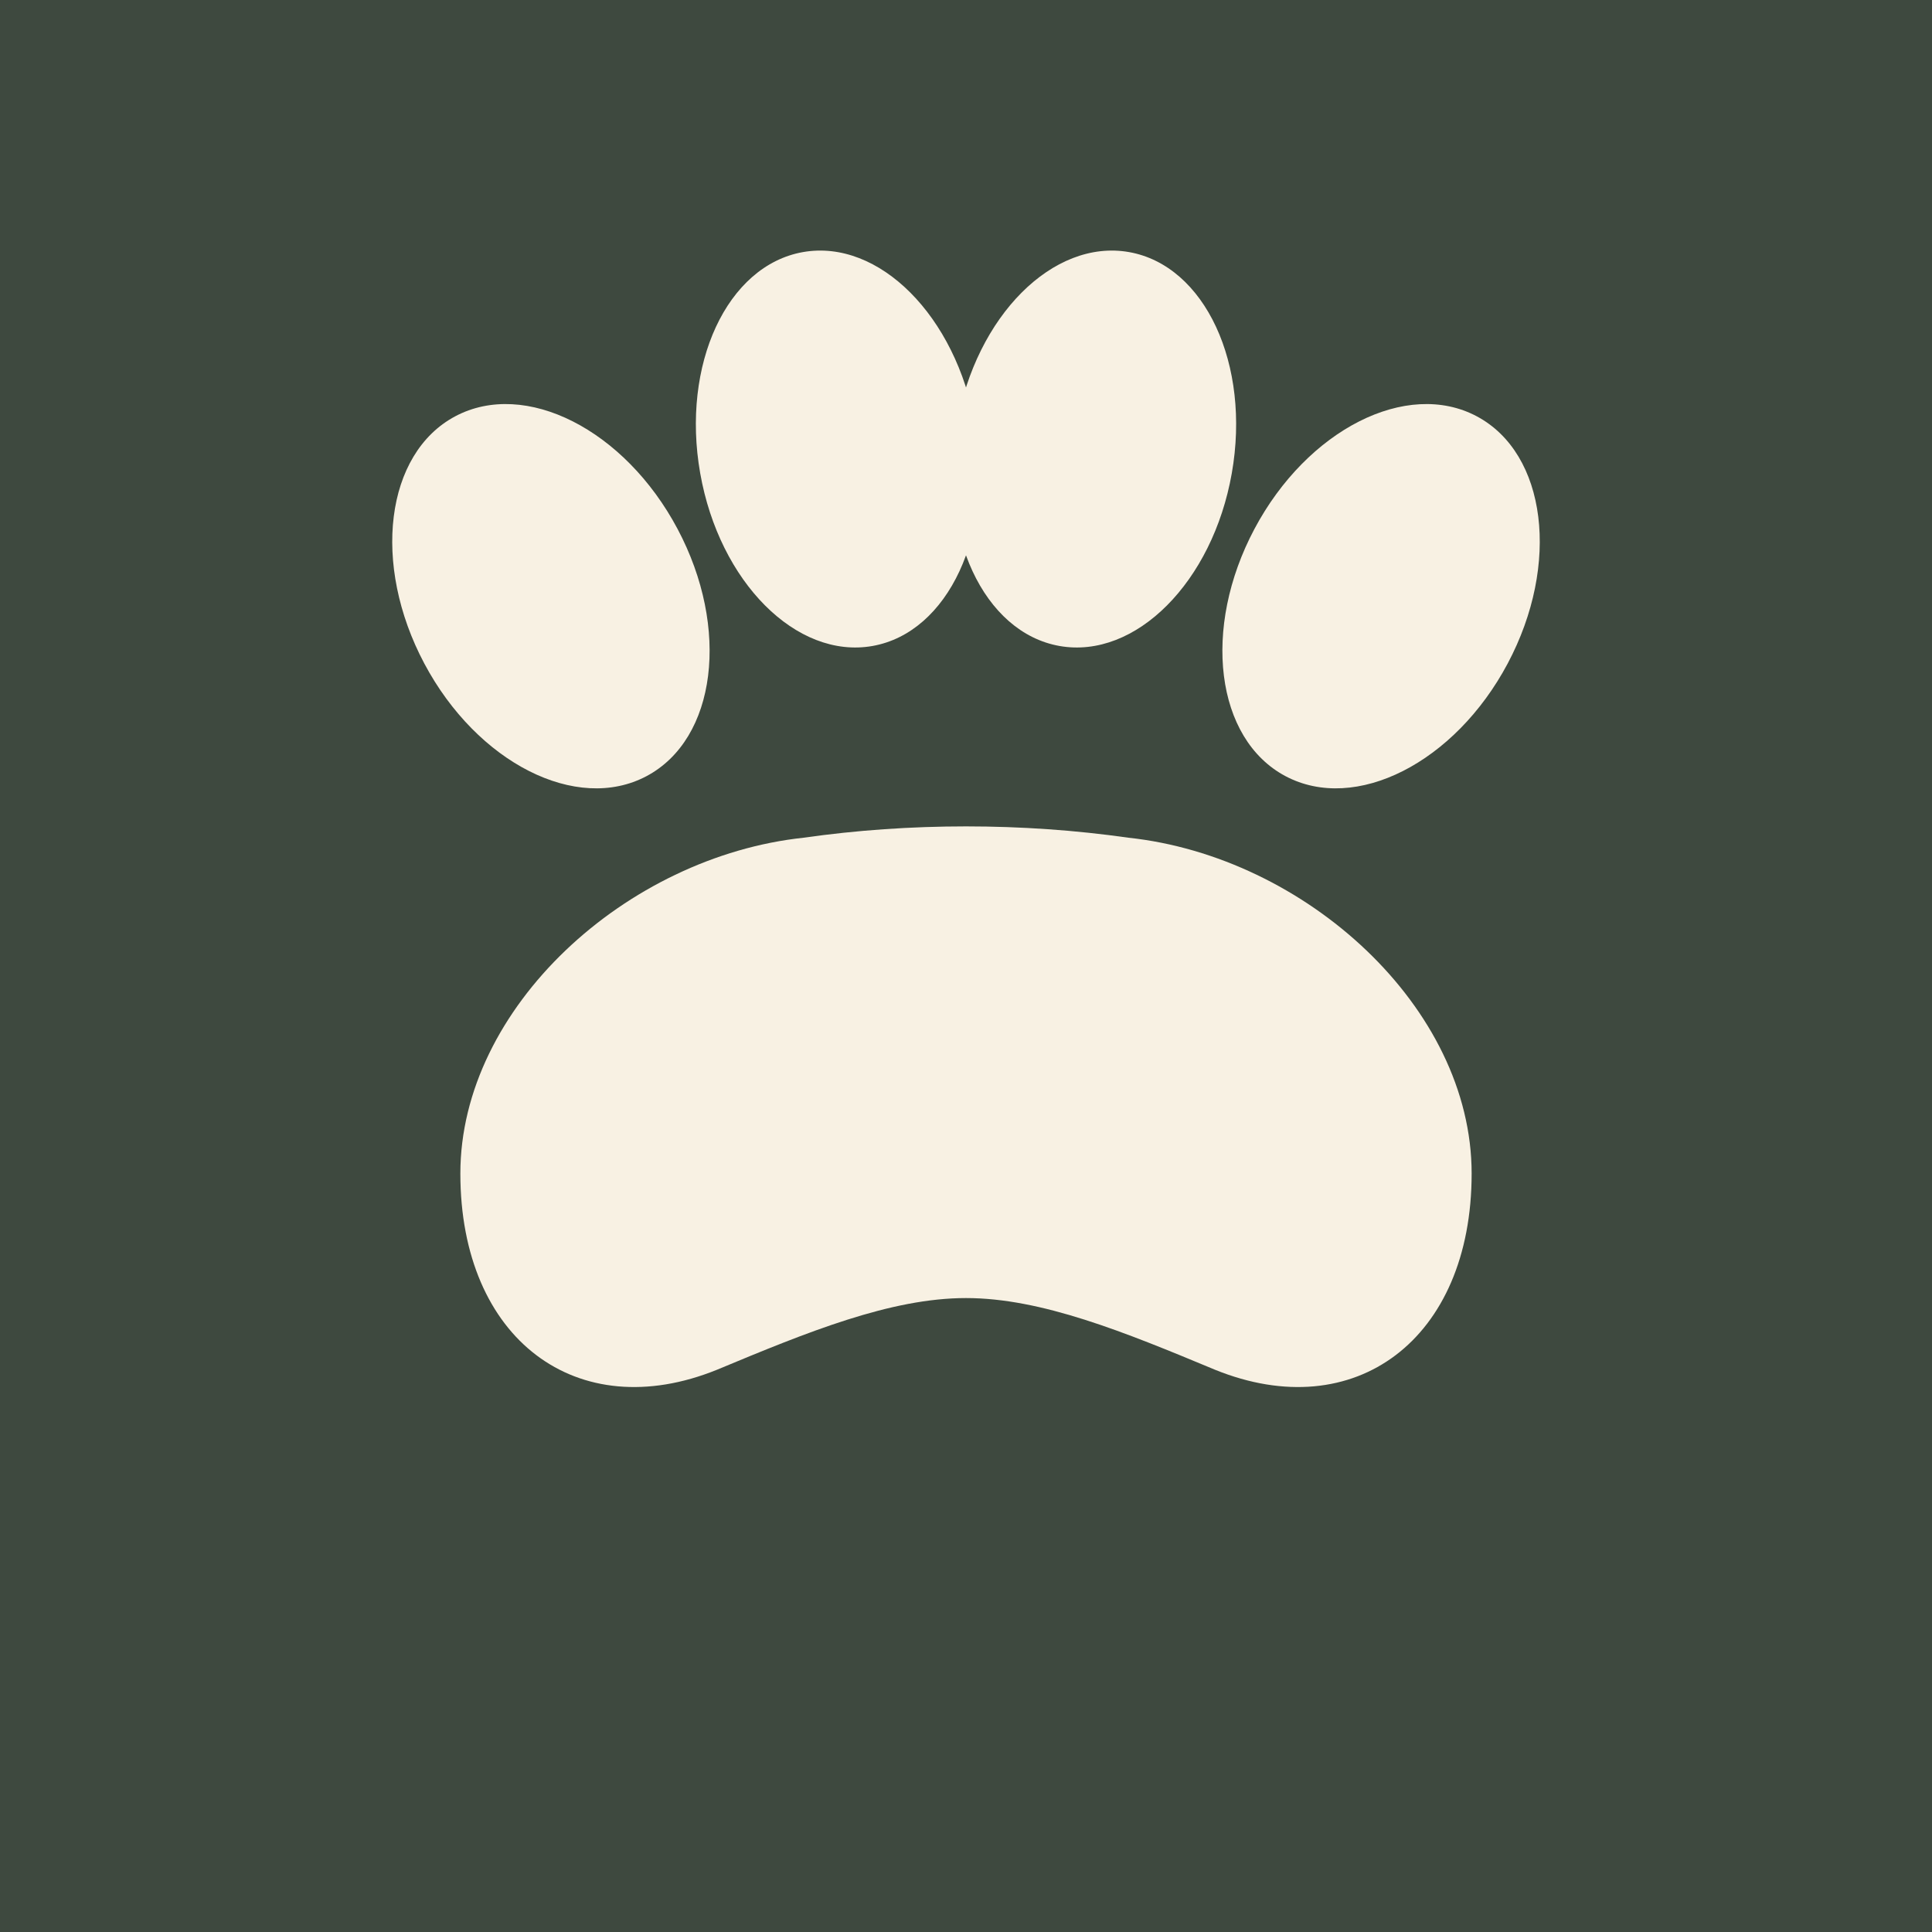
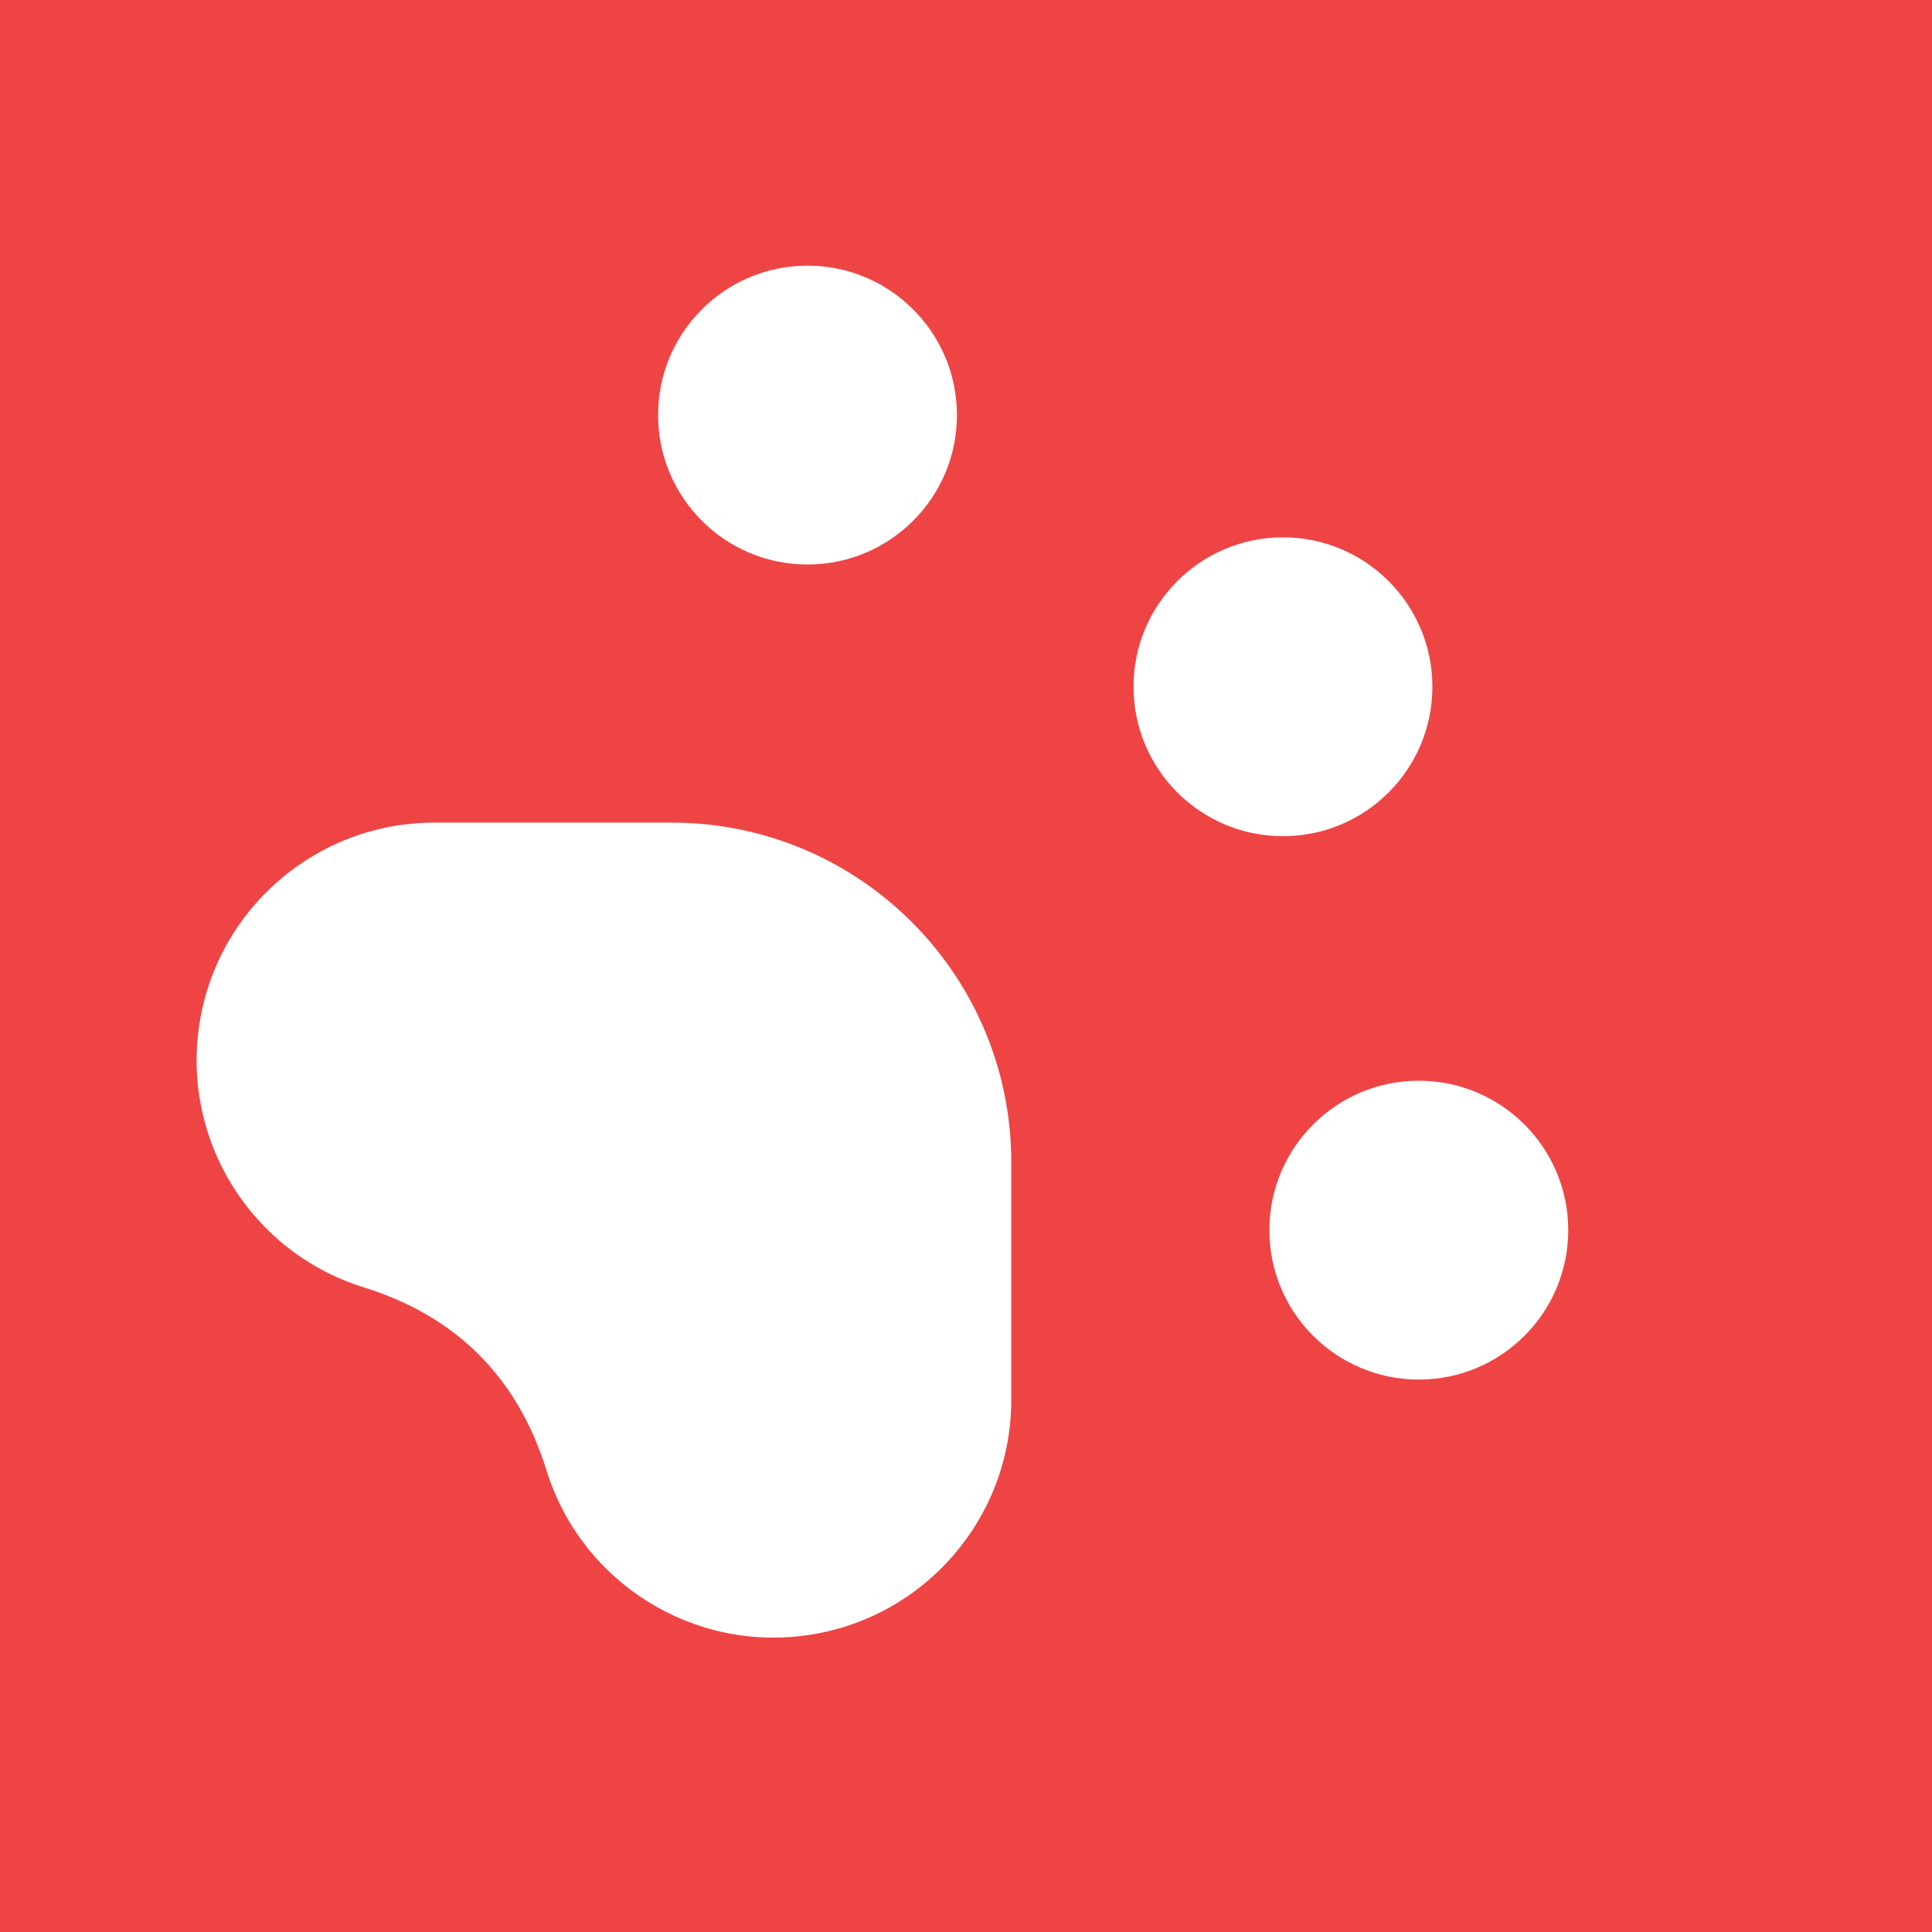
<svg xmlns="http://www.w3.org/2000/svg" viewBox="0 0 512 512">
-   <rect width="512" height="512" fill="#3E493F" />
-   <g fill="#F8F1E3">
-     <ellipse cx="146" cy="158" rx="38" ry="54" transform="rotate(-28 146 158)" />
-     <ellipse cx="222" cy="119" rx="37" ry="53" transform="rotate(-10 222 119)" />
-     <ellipse cx="290" cy="119" rx="37" ry="53" transform="rotate(10 290 119)" />
-     <ellipse cx="366" cy="158" rx="38" ry="54" transform="rotate(28 366 158)" />
-     <path d="M213 222c-47 5-91 45-91 89 0 44 31 67 68 52 24-10 46-19 66-19s42 9 66 19c37 15 68-8 68-52 0-44-44-84-91-89-28-4-58-4-86 0Z" />
-   </g>
+   <rect width="512" height="512" fill="#EF4444" />
+   <path fill="#FFFFFF" transform="translate(16 38) scale(18)" d="M11 1.8a2.2 2.2 0 1 0 0 4.4 2.2 2.2 0 0 0 0-4.4ZM18 5.8a2.2 2.2 0 1 0 0 4.4 2.2 2.2 0 0 0 0-4.4ZM20 13.8a2.2 2.2 0 1 0 0 4.4 2.2 2.2 0 0 0 0-4.4ZM9 10a5 5 0 0 1 5 5v3.5a3.5 3.5 0 0 1-6.84 1.045Q6.52 17.48 4.46 16.84A3.5 3.5 0 0 1 5.5 10Z" />
</svg>
